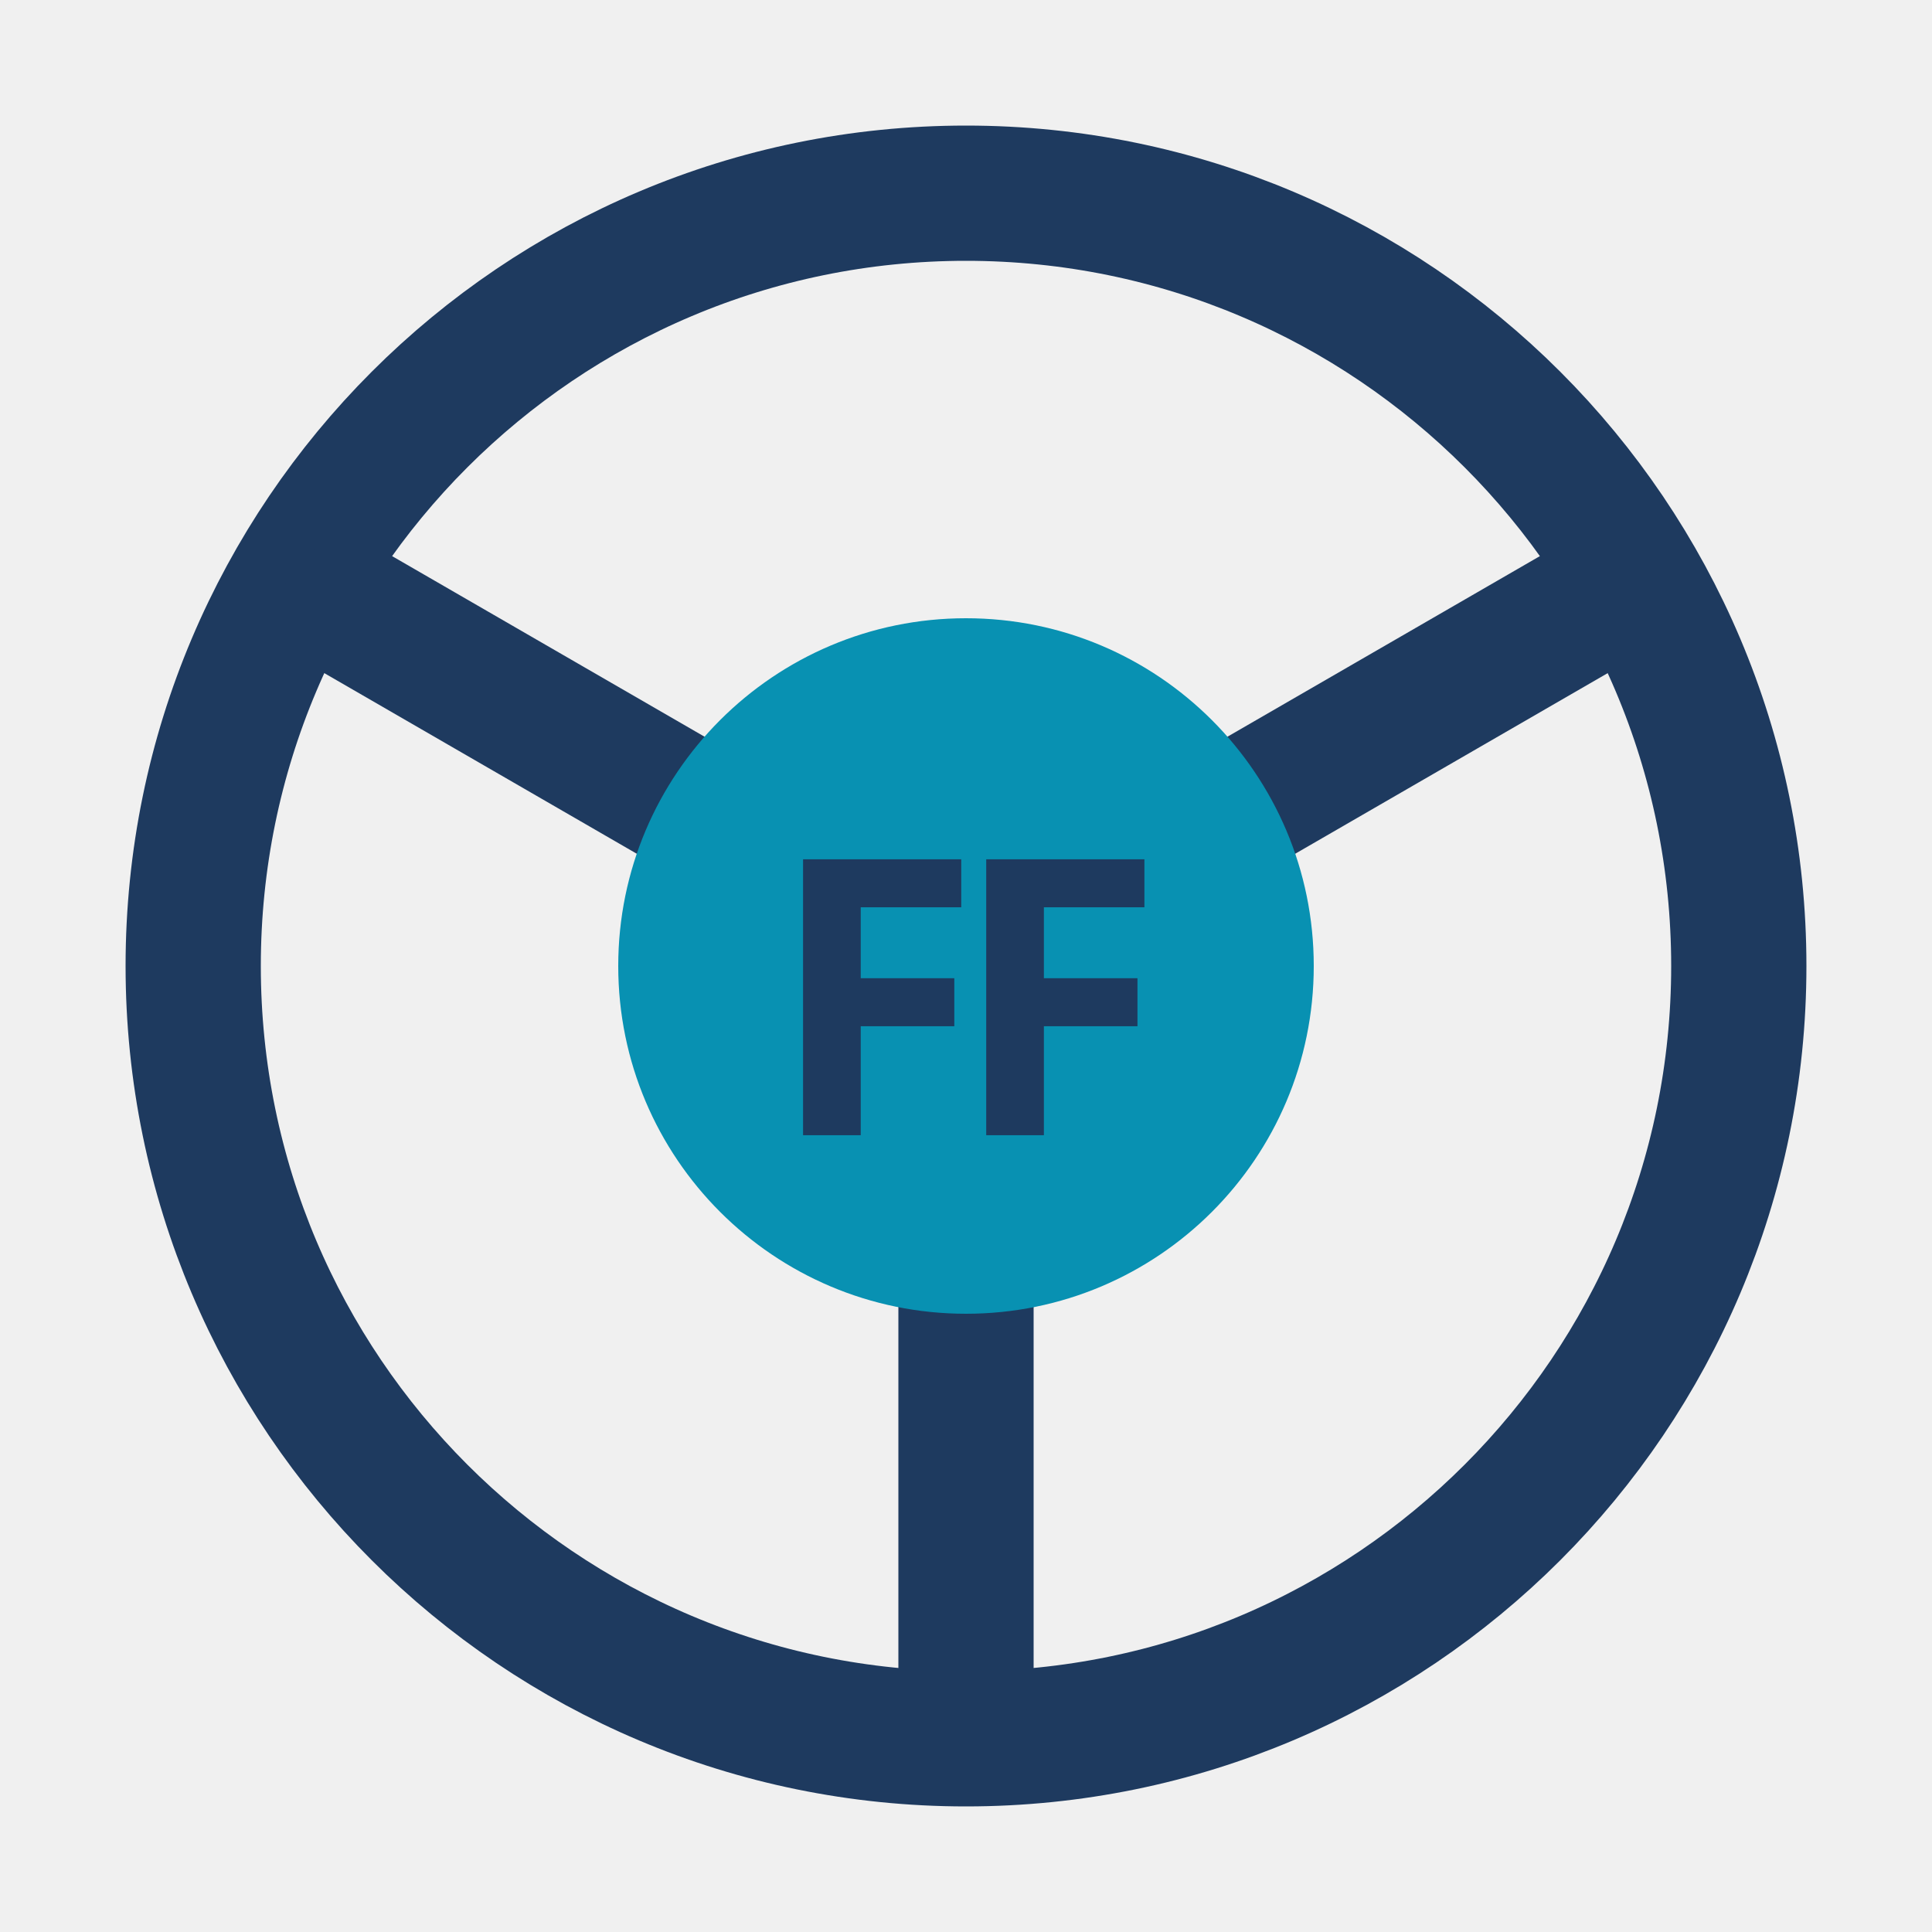
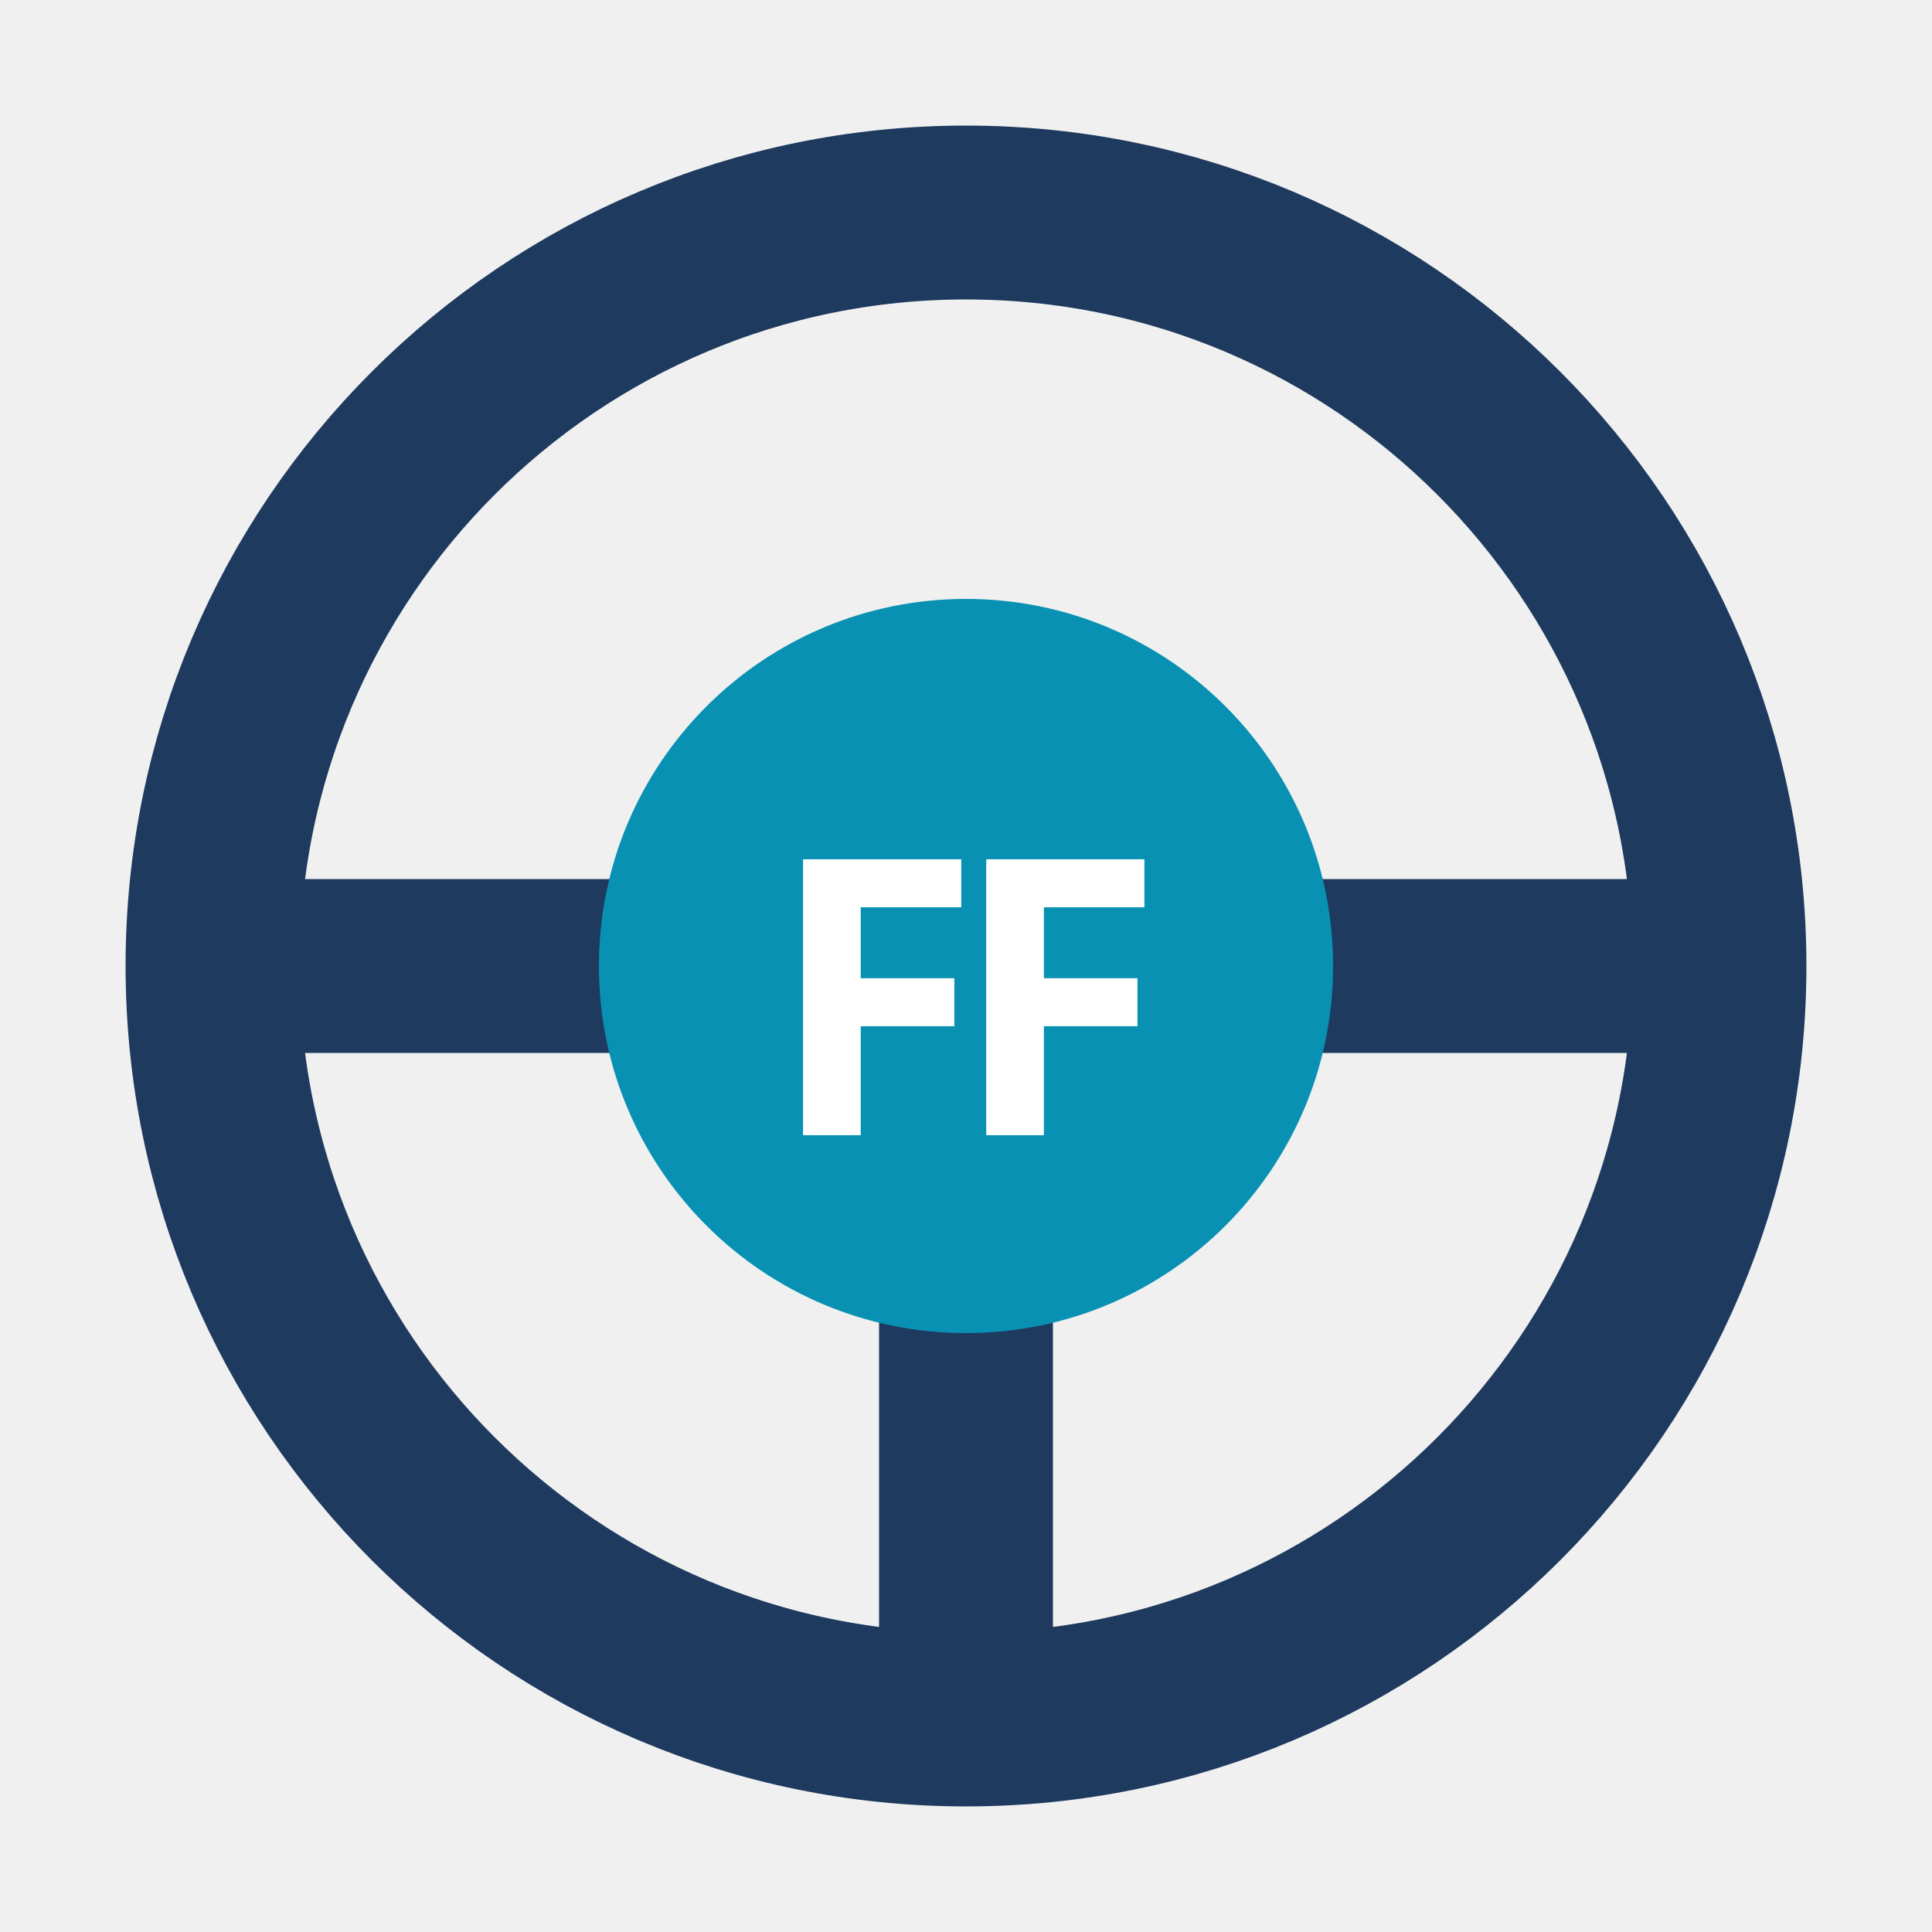
<svg xmlns="http://www.w3.org/2000/svg" width="100" height="100" viewBox="0 0 100 100" fill="none" role="img" aria-label="FlotaFly">
-   <circle cx="50" cy="50" r="40" stroke="#1e3a5f" stroke-width="7" fill="none" />
-   <g stroke="#1e3a5f" stroke-width="7" stroke-linecap="round">
-     <line x1="50" y1="67" x2="50" y2="87" />
-     <line x1="35.3" y1="41.5" x2="18" y2="31.5" />
-     <line x1="64.7" y1="41.5" x2="82" y2="31.5" />
+   <circle cx="50" cy="50" r="39" stroke="#1e3a5f" stroke-width="9" fill="none" />
+   <g stroke="#1e3a5f" stroke-width="9" stroke-linecap="round">
+     <line x1="33" y1="50" x2="15" y2="50" />
+     <line x1="67" y1="50" x2="85" y2="50" />
+     <line x1="50" y1="67" x2="50" y2="85" />
  </g>
-   <circle cx="50" cy="50" r="18" fill="#0891b2" />
-   <text x="50" y="51" text-anchor="middle" dominant-baseline="central" font-family="'DM Sans', system-ui, sans-serif" font-weight="700" font-size="20" letter-spacing="-1.5" fill="#1e3a5f">FF</text>
+   <circle cx="50" cy="50" r="19" fill="#0891b2" />
+   <text x="50" y="51" text-anchor="middle" dominant-baseline="central" font-family="'DM Sans', system-ui, sans-serif" font-weight="700" font-size="20" letter-spacing="-1.5" fill="#ffffff">FF</text>
</svg>
